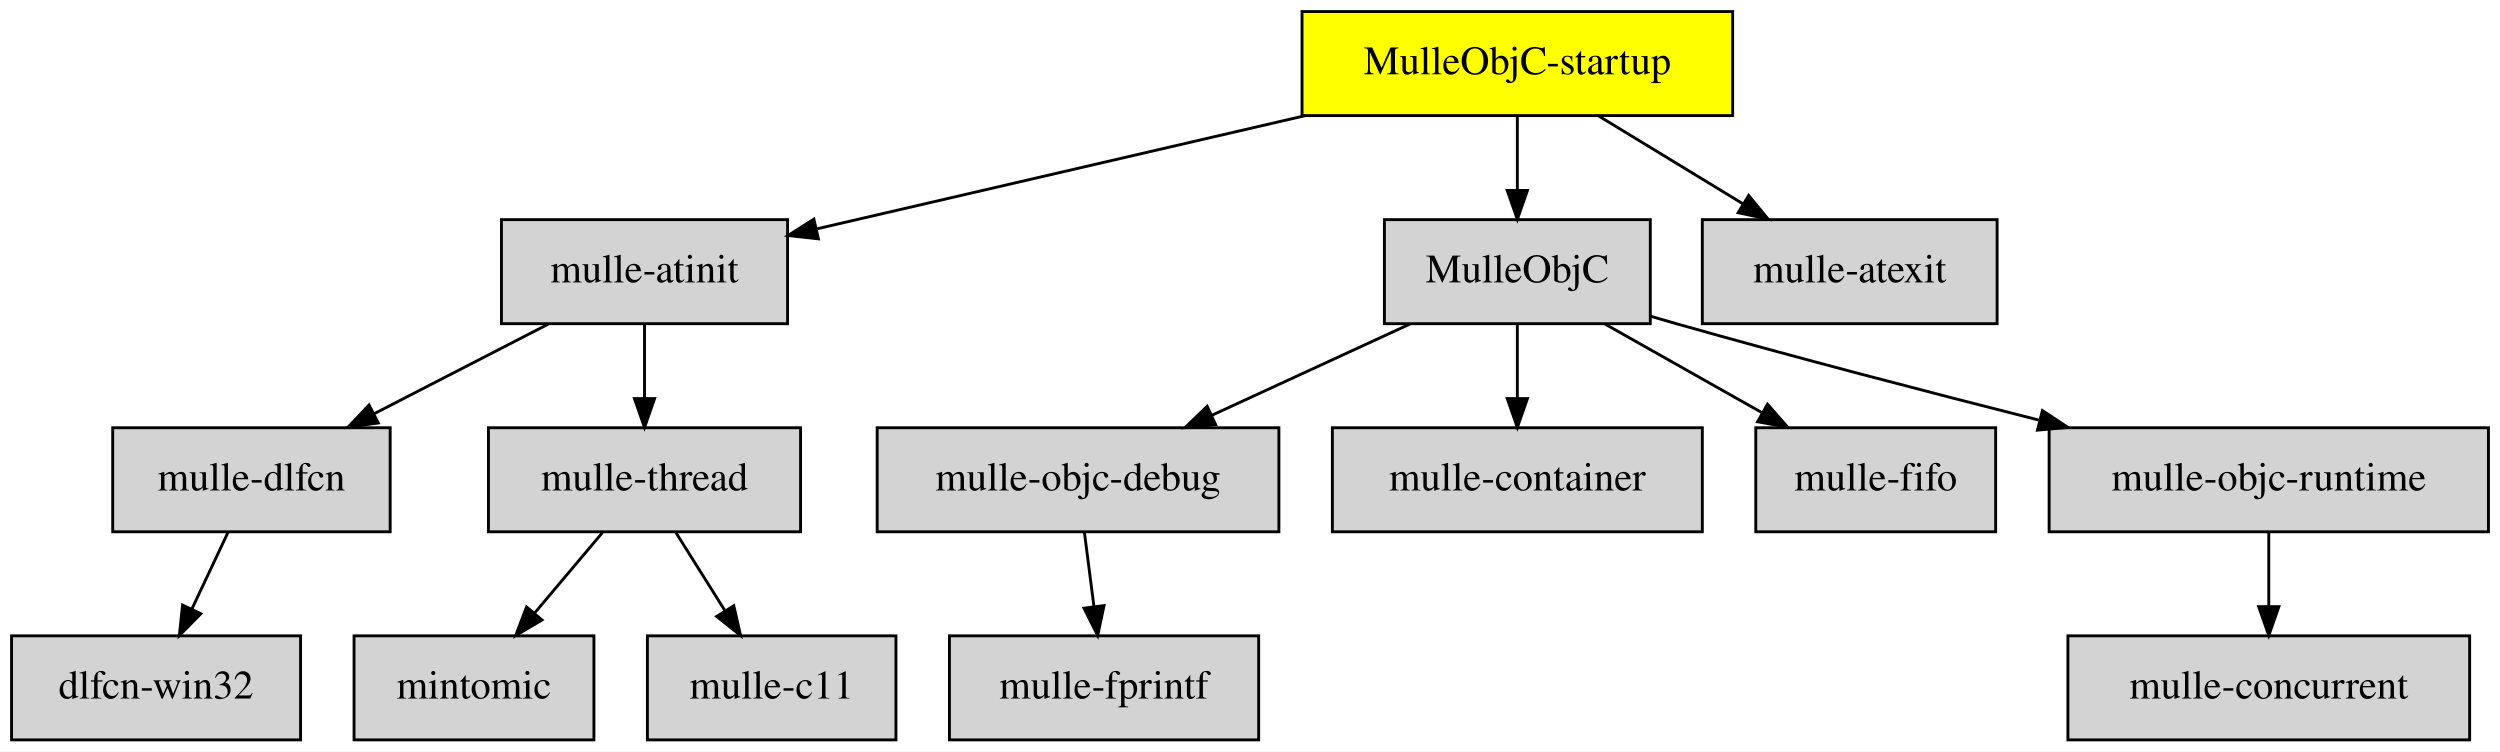
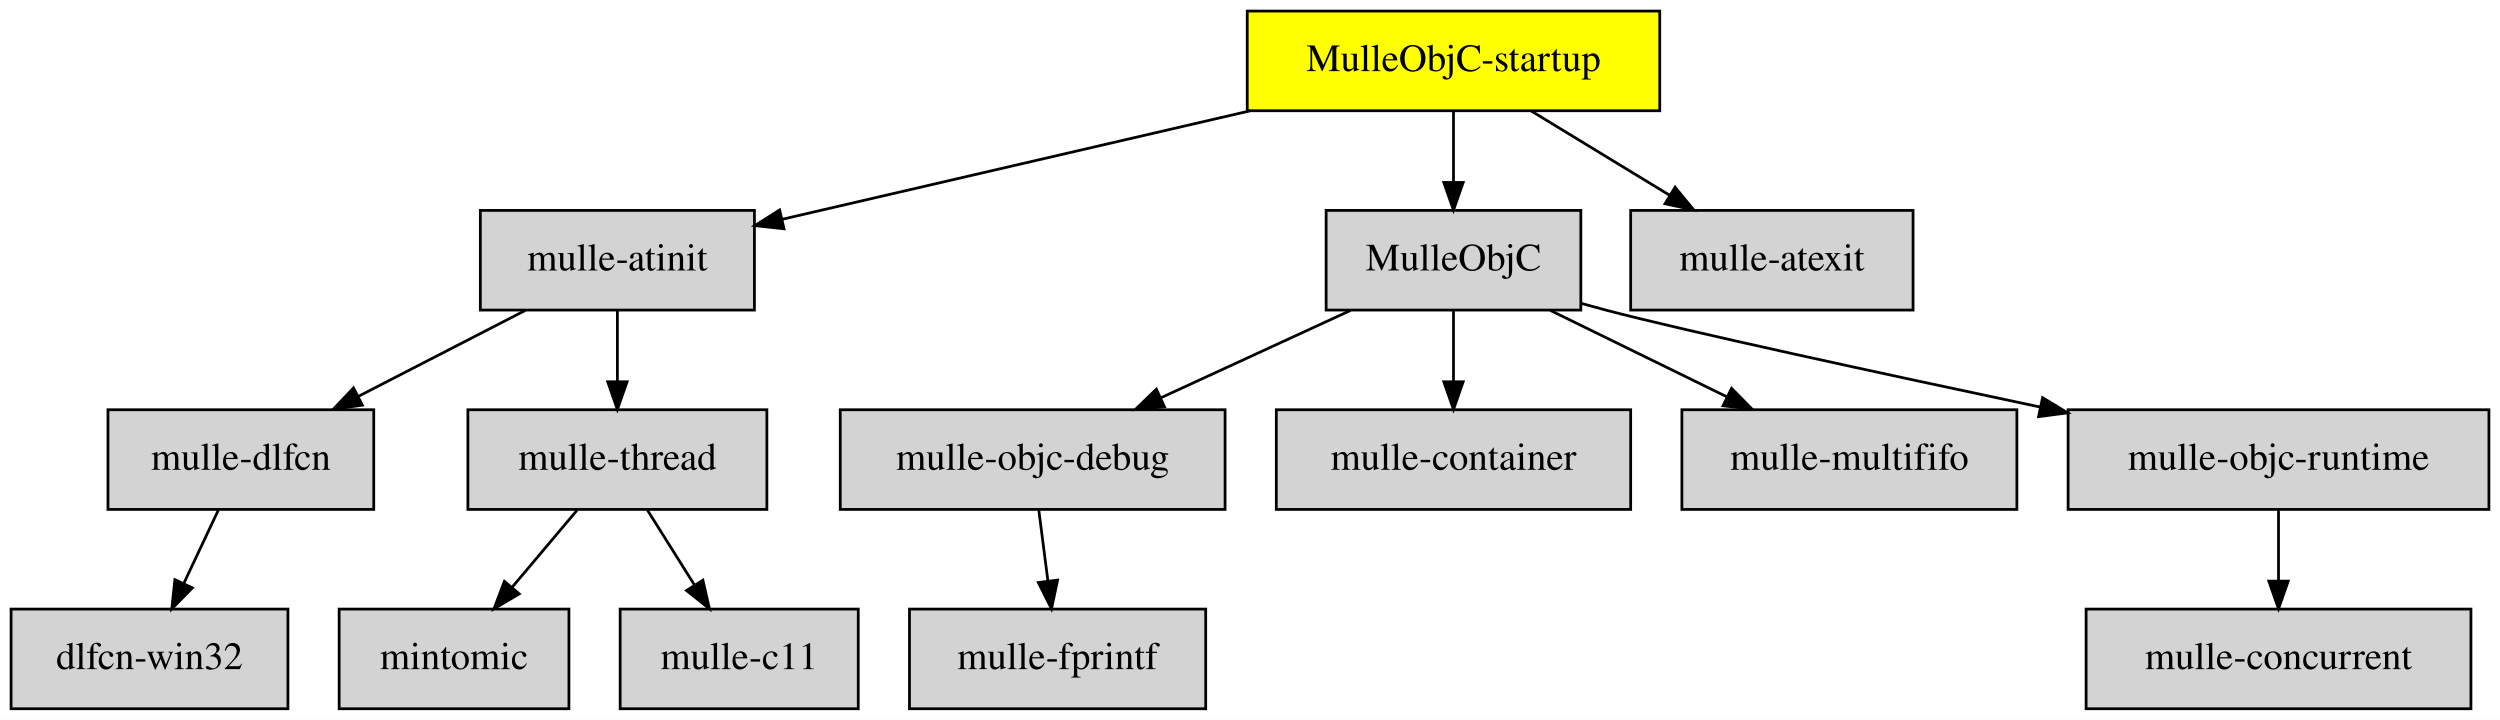
- <svg xmlns="http://www.w3.org/2000/svg" width="865pt" height="260pt" viewBox="0.00 0.00 865.00 260.00">
+ <svg xmlns="http://www.w3.org/2000/svg" width="903pt" height="260pt" viewBox="0.00 0.00 903.00 260.00">
  <g id="graph0" class="graph" transform="scale(1 1) rotate(0) translate(4 256)">
-     <polygon fill="white" stroke="transparent" points="-4,4 -4,-256 861,-256 861,4 -4,4" />
+     <polygon fill="white" stroke="transparent" points="-4,4 -4,-256 899,-256 899,4 -4,4" />
    <g id="node1" class="node">
      <polygon fill="yellow" stroke="black" points="595.5,-252 446.5,-252 446.5,-216 595.5,-216 595.5,-252" />
      <text text-anchor="middle" x="521" y="-230.3" font-family="Times,serif" font-size="14.00">MulleObjC-startup</text>
    </g>
    <g id="node2" class="node">
      <polygon fill="lightgrey" stroke="black" points="268.5,-180 169.5,-180 169.5,-144 268.5,-144 268.5,-180" />
      <text text-anchor="middle" x="219" y="-158.3" font-family="Times,serif" font-size="14.00">mulle-atinit</text>
    </g>
    <g id="edge11" class="edge">
      <path fill="none" stroke="black" d="M447.51,-215.97C395.67,-203.95 327.12,-188.06 278.67,-176.83" />
      <polygon fill="black" stroke="black" points="279.18,-173.36 268.65,-174.51 277.6,-180.18 279.18,-173.36" />
    </g>
    <g id="node8" class="node">
      <polygon fill="lightgrey" stroke="black" points="567,-180 475,-180 475,-144 567,-144 567,-180" />
      <text text-anchor="middle" x="521" y="-158.3" font-family="Times,serif" font-size="14.00">MulleObjC</text>
    </g>
    <g id="edge12" class="edge">
      <path fill="none" stroke="black" d="M521,-215.7C521,-207.98 521,-198.71 521,-190.11" />
      <polygon fill="black" stroke="black" points="524.5,-190.1 521,-180.1 517.5,-190.1 524.5,-190.1" />
    </g>
    <g id="node13" class="node">
      <polygon fill="lightgrey" stroke="black" points="687,-180 585,-180 585,-144 687,-144 687,-180" />
      <text text-anchor="middle" x="636" y="-158.3" font-family="Times,serif" font-size="14.00">mulle-atexit</text>
    </g>
    <g id="edge10" class="edge">
      <path fill="none" stroke="black" d="M549.13,-215.88C564.17,-206.72 582.87,-195.34 599.06,-185.48" />
      <polygon fill="black" stroke="black" points="601.04,-188.38 607.76,-180.19 597.4,-182.4 601.04,-188.38" />
    </g>
    <g id="node3" class="node">
      <polygon fill="lightgrey" stroke="black" points="131,-108 35,-108 35,-72 131,-72 131,-108" />
      <text text-anchor="middle" x="83" y="-86.3" font-family="Times,serif" font-size="14.00">mulle-dlfcn</text>
    </g>
    <g id="edge1" class="edge">
      <path fill="none" stroke="black" d="M185.73,-143.88C167.54,-134.51 144.81,-122.81 125.36,-112.8" />
      <polygon fill="black" stroke="black" points="126.89,-109.65 116.4,-108.19 123.69,-115.88 126.89,-109.65" />
    </g>
    <g id="node4" class="node">
      <polygon fill="lightgrey" stroke="black" points="273,-108 165,-108 165,-72 273,-72 273,-108" />
      <text text-anchor="middle" x="219" y="-86.3" font-family="Times,serif" font-size="14.00">mulle-thread</text>
    </g>
    <g id="edge2" class="edge">
      <path fill="none" stroke="black" d="M219,-143.7C219,-135.98 219,-126.71 219,-118.11" />
      <polygon fill="black" stroke="black" points="222.5,-118.1 219,-108.1 215.5,-118.1 222.5,-118.1" />
    </g>
    <g id="node5" class="node">
      <polygon fill="lightgrey" stroke="black" points="100,-36 0,-36 0,0 100,0 100,-36" />
      <text text-anchor="middle" x="50" y="-14.3" font-family="Times,serif" font-size="14.00">dlfcn-win32</text>
    </g>
    <g id="edge3" class="edge">
      <path fill="none" stroke="black" d="M74.84,-71.7C71.09,-63.73 66.55,-54.1 62.38,-45.26" />
      <polygon fill="black" stroke="black" points="65.49,-43.66 58.06,-36.1 59.16,-46.64 65.49,-43.66" />
    </g>
    <g id="node14" class="node">
      <polygon fill="lightgrey" stroke="black" points="201.5,-36 118.5,-36 118.5,0 201.5,0 201.5,-36" />
      <text text-anchor="middle" x="160" y="-14.3" font-family="Times,serif" font-size="14.00">mintomic</text>
    </g>
    <g id="edge13" class="edge">
      <path fill="none" stroke="black" d="M204.42,-71.7C197.34,-63.3 188.72,-53.07 180.95,-43.86" />
      <polygon fill="black" stroke="black" points="183.54,-41.49 174.42,-36.1 178.19,-46.01 183.54,-41.49" />
    </g>
    <g id="node15" class="node">
      <polygon fill="lightgrey" stroke="black" points="306,-36 220,-36 220,0 306,0 306,-36" />
      <text text-anchor="middle" x="263" y="-14.3" font-family="Times,serif" font-size="14.00">mulle-c11</text>
    </g>
    <g id="edge14" class="edge">
      <path fill="none" stroke="black" d="M229.88,-71.7C234.99,-63.56 241.2,-53.69 246.84,-44.7" />
      <polygon fill="black" stroke="black" points="249.89,-46.43 252.25,-36.1 243.96,-42.71 249.89,-46.43" />
    </g>
    <g id="node6" class="node">
      <polygon fill="lightgrey" stroke="black" points="438.5,-108 299.5,-108 299.5,-72 438.5,-72 438.5,-108" />
      <text text-anchor="middle" x="369" y="-86.3" font-family="Times,serif" font-size="14.00">mulle-objc-debug</text>
    </g>
    <g id="node7" class="node">
      <polygon fill="lightgrey" stroke="black" points="431.5,-36 324.5,-36 324.5,0 431.5,0 431.5,-36" />
      <text text-anchor="middle" x="378" y="-14.3" font-family="Times,serif" font-size="14.00">mulle-fprintf</text>
    </g>
    <g id="edge4" class="edge">
      <path fill="none" stroke="black" d="M371.22,-71.7C372.22,-63.98 373.41,-54.71 374.51,-46.11" />
      <polygon fill="black" stroke="black" points="378,-46.47 375.8,-36.1 371.05,-45.58 378,-46.47" />
    </g>
    <g id="edge7" class="edge">
      <path fill="none" stroke="black" d="M483.82,-143.88C463.13,-134.35 437.2,-122.41 415.22,-112.28" />
      <polygon fill="black" stroke="black" points="416.61,-109.07 406.06,-108.07 413.68,-115.43 416.61,-109.07" />
    </g>
    <g id="node9" class="node">
      <polygon fill="lightgrey" stroke="black" points="585,-108 457,-108 457,-72 585,-72 585,-108" />
      <text text-anchor="middle" x="521" y="-86.3" font-family="Times,serif" font-size="14.00">mulle-container</text>
    </g>
    <g id="edge5" class="edge">
      <path fill="none" stroke="black" d="M521,-143.7C521,-135.98 521,-126.71 521,-118.11" />
      <polygon fill="black" stroke="black" points="524.5,-118.1 521,-108.1 517.5,-118.1 524.5,-118.1" />
    </g>
    <g id="node10" class="node">
-       <polygon fill="lightgrey" stroke="black" points="686.5,-108 603.5,-108 603.5,-72 686.5,-72 686.5,-108" />
-       <text text-anchor="middle" x="645" y="-86.3" font-family="Times,serif" font-size="14.00">mulle-fifo</text>
+       <polygon fill="lightgrey" stroke="black" points="724.5,-108 603.5,-108 603.5,-72 724.5,-72 724.5,-108" />
+       <text text-anchor="middle" x="664" y="-86.3" font-family="Times,serif" font-size="14.00">mulle-multififo</text>
    </g>
    <g id="edge6" class="edge">
-       <path fill="none" stroke="black" d="M551.33,-143.88C567.7,-134.64 588.08,-123.13 605.65,-113.21" />
-       <polygon fill="black" stroke="black" points="607.56,-116.15 614.55,-108.19 604.12,-110.06 607.56,-116.15" />
+       <path fill="none" stroke="black" d="M555.98,-143.88C575.2,-134.47 599.23,-122.71 619.74,-112.67" />
+       <polygon fill="black" stroke="black" points="621.44,-115.73 628.88,-108.19 618.36,-109.44 621.44,-115.73" />
    </g>
    <g id="node11" class="node">
-       <polygon fill="lightgrey" stroke="black" points="857,-108 705,-108 705,-72 857,-72 857,-108" />
-       <text text-anchor="middle" x="781" y="-86.3" font-family="Times,serif" font-size="14.00">mulle-objc-runtime</text>
+       <polygon fill="lightgrey" stroke="black" points="895,-108 743,-108 743,-72 895,-72 895,-108" />
+       <text text-anchor="middle" x="819" y="-86.3" font-family="Times,serif" font-size="14.00">mulle-objc-runtime</text>
    </g>
    <g id="edge8" class="edge">
-       <path fill="none" stroke="black" d="M567.17,-146.56C570.15,-145.68 573.12,-144.82 576,-144 617.23,-132.31 663.42,-120.27 701.51,-110.63" />
-       <polygon fill="black" stroke="black" points="702.67,-113.95 711.51,-108.11 700.96,-107.16 702.67,-113.95" />
+       <path fill="none" stroke="black" d="M567.13,-146.43C570.13,-145.58 573.1,-144.76 576,-144 605.31,-136.29 675.54,-121.1 733.01,-108.95" />
+       <polygon fill="black" stroke="black" points="733.78,-112.36 742.84,-106.87 732.33,-105.51 733.78,-112.36" />
    </g>
    <g id="node12" class="node">
-       <polygon fill="lightgrey" stroke="black" points="850.5,-36 711.5,-36 711.5,0 850.5,0 850.5,-36" />
-       <text text-anchor="middle" x="781" y="-14.3" font-family="Times,serif" font-size="14.00">mulle-concurrent</text>
+       <polygon fill="lightgrey" stroke="black" points="888.5,-36 749.5,-36 749.5,0 888.5,0 888.5,-36" />
+       <text text-anchor="middle" x="819" y="-14.3" font-family="Times,serif" font-size="14.00">mulle-concurrent</text>
    </g>
    <g id="edge9" class="edge">
-       <path fill="none" stroke="black" d="M781,-71.7C781,-63.98 781,-54.71 781,-46.11" />
-       <polygon fill="black" stroke="black" points="784.5,-46.1 781,-36.1 777.5,-46.1 784.5,-46.1" />
+       <path fill="none" stroke="black" d="M819,-71.7C819,-63.98 819,-54.71 819,-46.11" />
+       <polygon fill="black" stroke="black" points="822.5,-46.1 819,-36.1 815.5,-46.1 822.5,-46.1" />
    </g>
  </g>
</svg>
